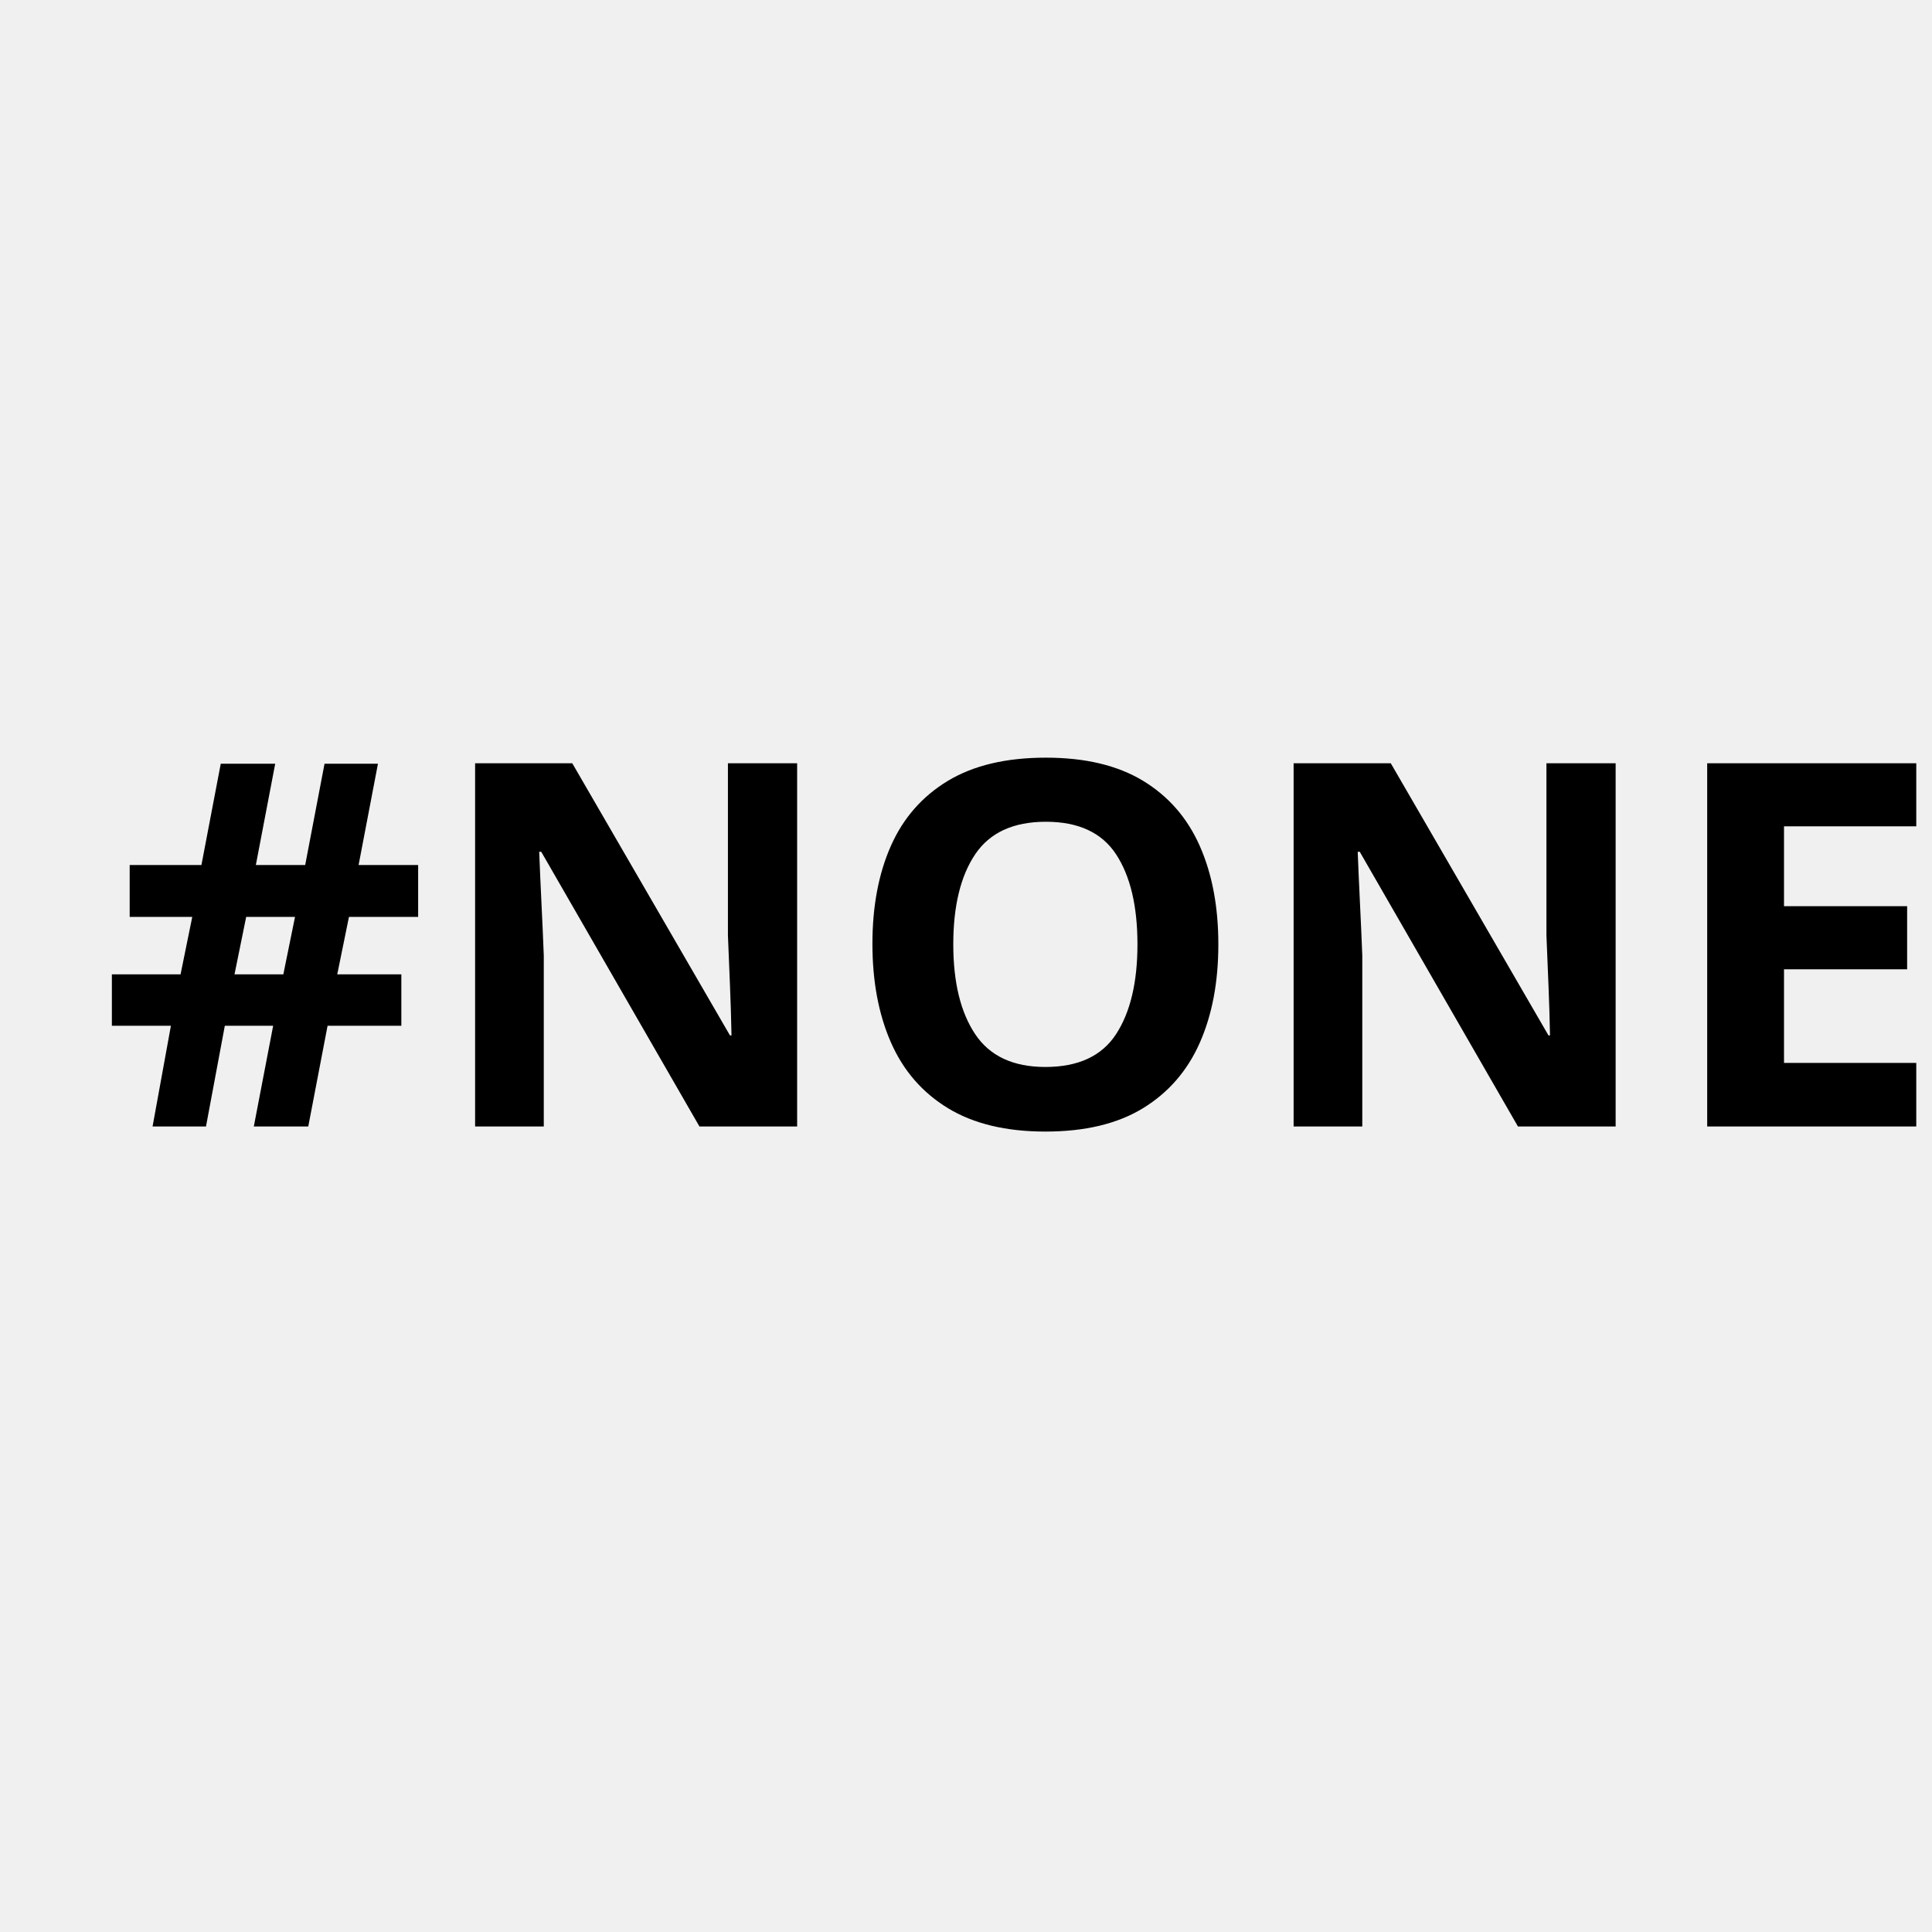
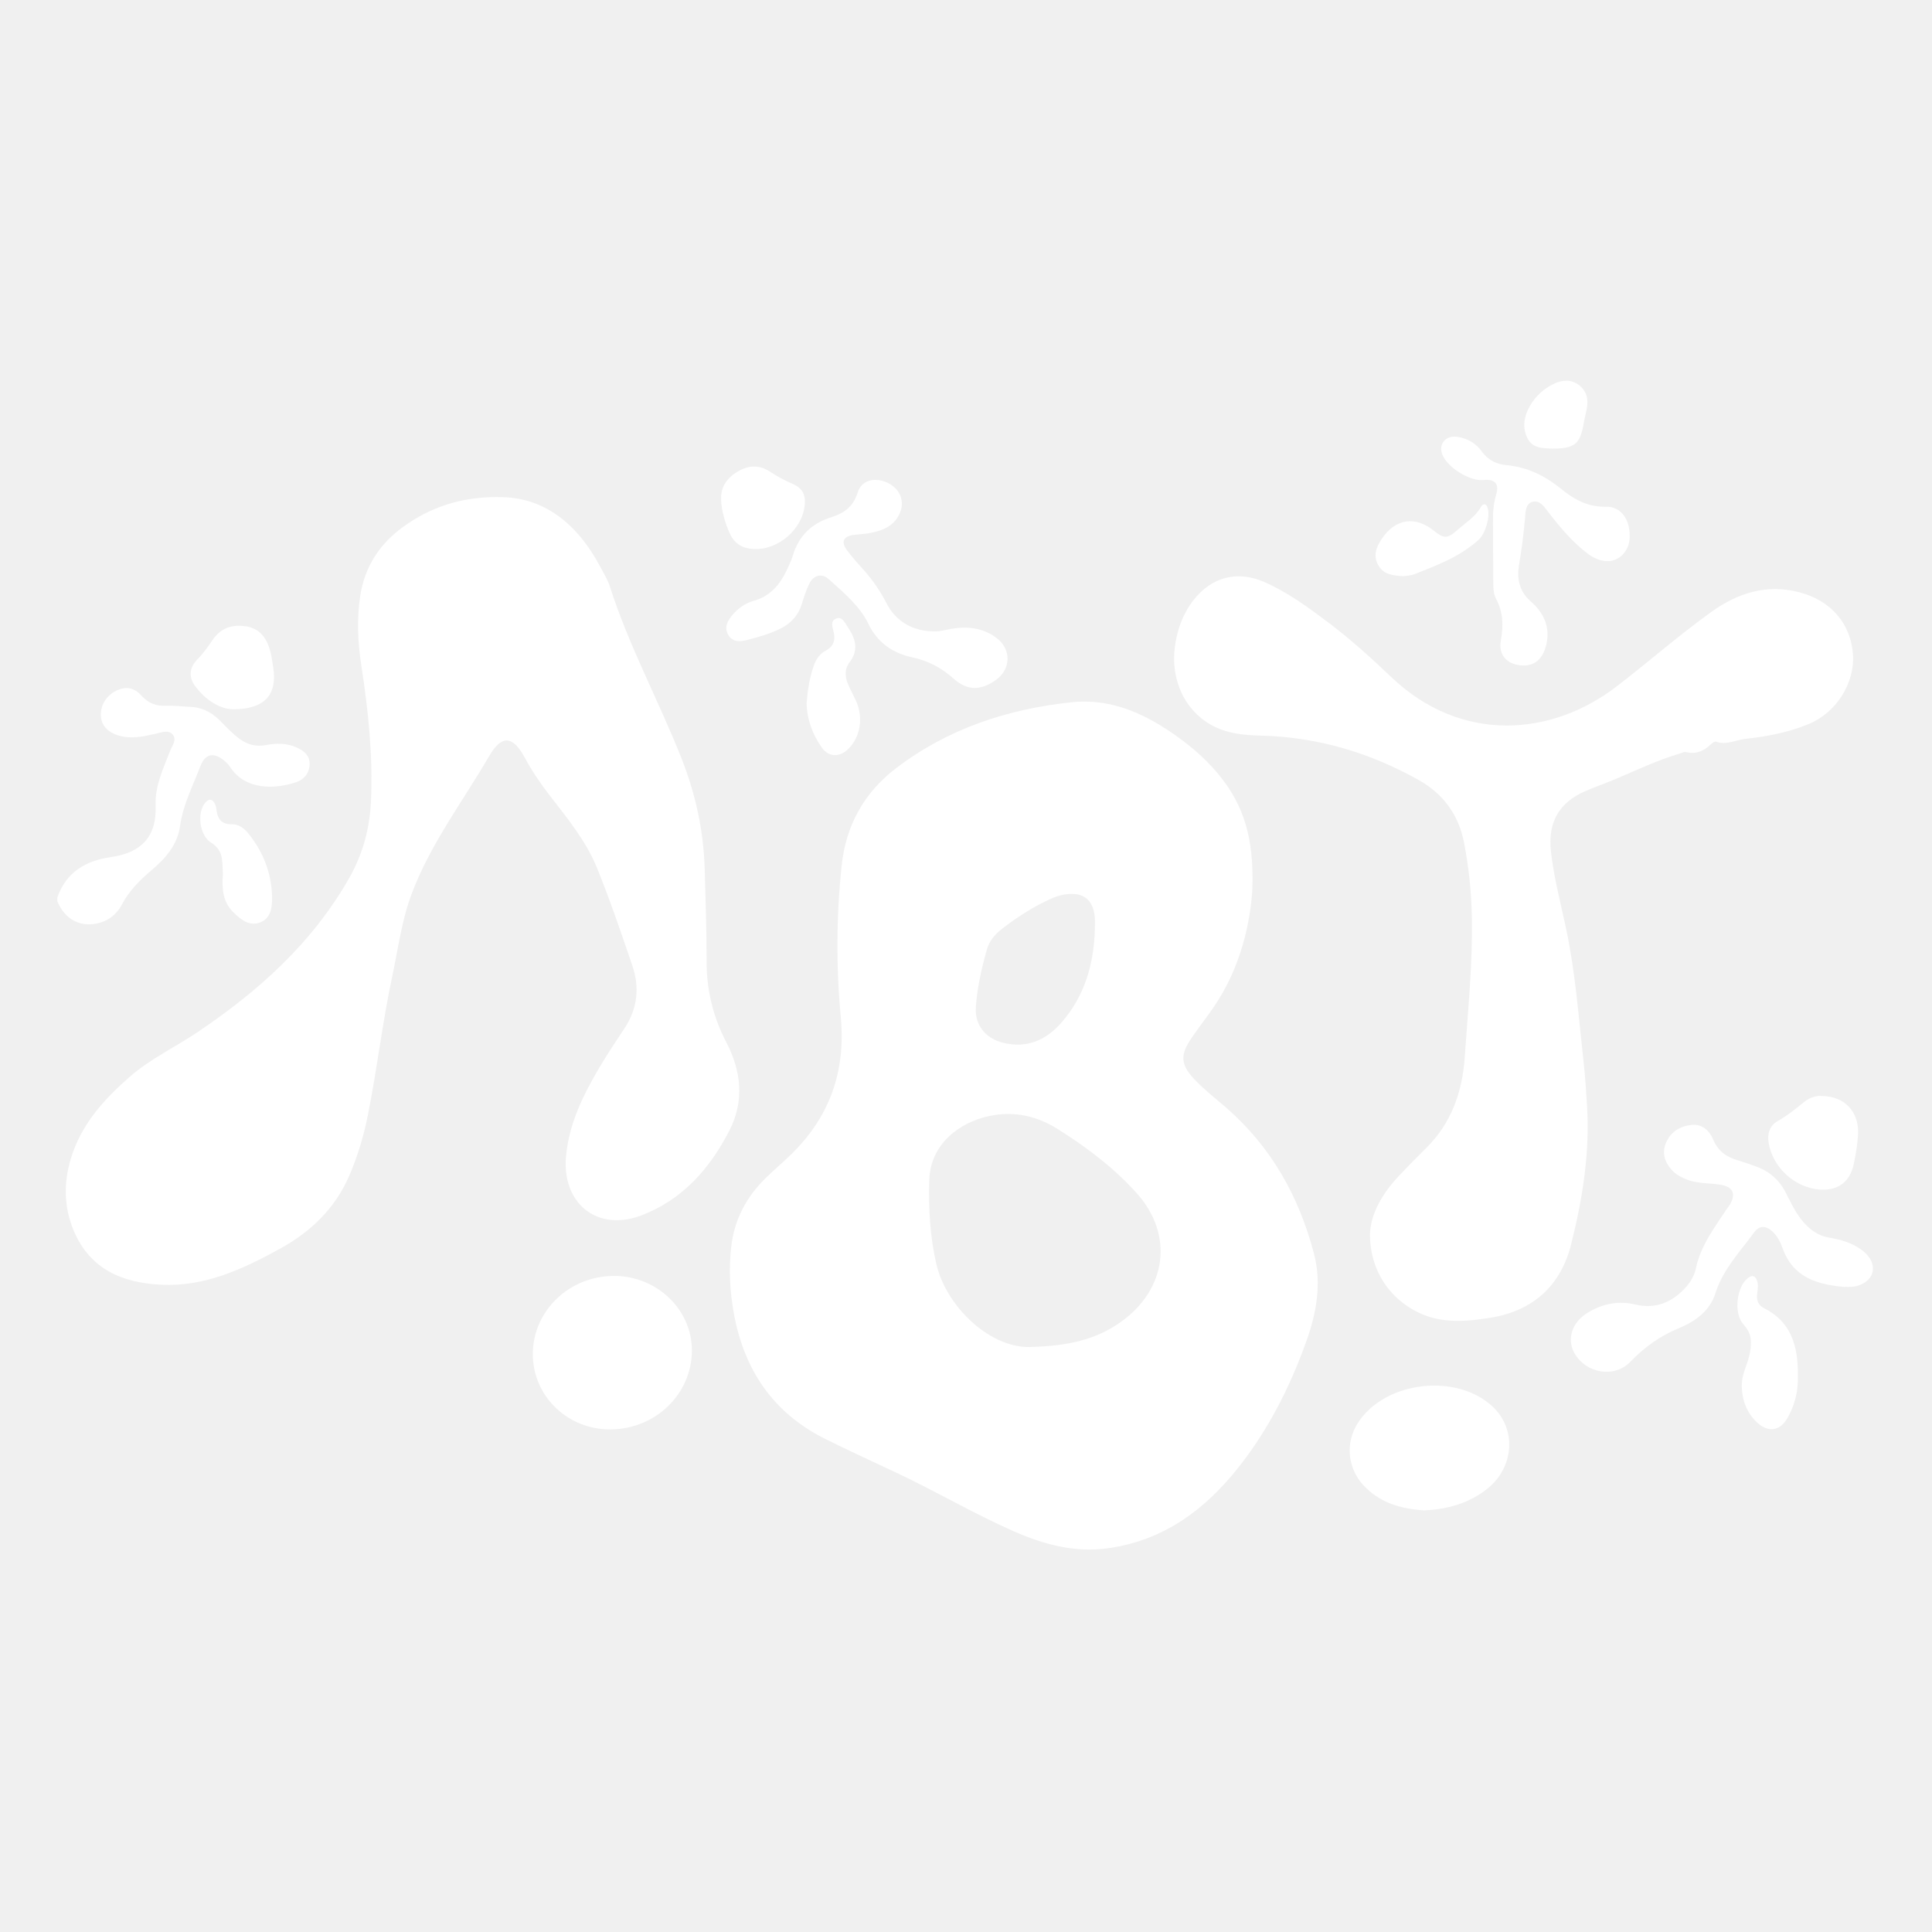
- <svg xmlns="http://www.w3.org/2000/svg" id="_레이어_1" data-name="레이어 1" viewBox="0 0 1080 1080">
+ <svg xmlns="http://www.w3.org/2000/svg" id="_레이어_1" data-name="레이어 1" viewBox="0 0 512 512">
  <defs>
    <style>
      .cls-1 {
-         font-family: Pretendard-ExtraBold-KSCpc-EUC-H, Pretendard;
-         font-size: 284.37px;
-         font-weight: 700;
+         fill: #fff;
+         stroke-width: 0px;
      }
    </style>
  </defs>
-   <text class="cls-1" transform="translate(56.29 629.71)">
-     <tspan x="0" y="0">#NONE</tspan>
-   </text>
+   <path class="cls-1" d="M15.2,237.83c2.35-6.76,7.57-9.74,14.25-10.7,8.09-1.16,12.11-5.51,11.79-13.61-.21-5.32,2.04-9.8,3.83-14.5.54-1.41,1.86-2.91.72-4.32-1.12-1.38-2.91-.62-4.4-.28-3.27.74-6.51,1.5-9.89.53-2.69-.78-4.47-2.48-4.73-4.83-.33-2.91,1.24-5.69,3.97-7.04,2.5-1.24,4.73-.97,6.75,1.27,1.83,2.04,3.92,2.82,6.6,2.69,2.08-.1,4.18.2,6.28.28,2.94.11,5.39,1.26,7.52,3.27,1.86,1.76,3.52,3.72,5.62,5.24,2.15,1.56,4.39,2.1,7.02,1.61,2.7-.51,5.44-.55,8.02.62,1.92.87,3.56,2.07,3.5,4.47-.06,2.37-1.44,4.03-3.54,4.75-5.45,1.85-13.52,2.31-17.62-4.16-.37-.58-.91-1.07-1.44-1.52-2.77-2.34-5.07-1.9-6.36,1.48-1.99,5.21-4.6,10.2-5.38,15.85-.68,4.91-3.81,8.51-7.37,11.53-3.19,2.7-6.06,5.49-8.02,9.23-1.17,2.24-3.05,3.95-5.54,4.75-5.07,1.63-9.59-.59-11.6-5.65v-.93Z" />
+   <path class="cls-1" d="M331.9,235.38c-.49,8.66-2.92,21.06-10.54,31.92-1.83,2.61-3.78,5.14-5.58,7.77-3,4.4-2.99,6.94.63,10.83,2.53,2.72,5.51,5.02,8.33,7.46,12.07,10.42,19.51,23.68,23.49,38.93,2.06,7.87.65,15.64-2.03,23.14-4.32,12.08-10.06,23.45-18.07,33.54-8.95,11.28-19.96,19.35-34.65,21.35-8.78,1.19-16.99-1.05-24.93-4.56-10.61-4.69-20.62-10.59-31.11-15.53-6.26-2.95-12.57-5.82-18.76-8.91-13.86-6.91-21.53-18.37-24.23-33.4-1.05-5.85-1.35-11.74-.65-17.65.83-7.08,3.99-13.03,9.03-17.99,2.16-2.13,4.49-4.09,6.66-6.19,10.35-10.01,14.67-22.09,13.33-36.5-1.25-13.4-1.19-26.87.24-40.28,1.13-10.59,5.93-19.25,14.4-25.72,13.75-10.51,29.61-15.71,46.59-17.49,10.77-1.13,20.07,3.35,28.57,9.57,4.09,2.99,7.83,6.37,10.98,10.39,5.78,7.37,8.74,15.67,8.29,29.33ZM273.94,356.93c8.85-.29,16.4-1.82,23.1-6.6,12.18-8.68,14.11-23.12,4.16-34.17-6.06-6.73-13.3-12.19-20.95-16.98-5.43-3.4-11.4-4.82-18-3.44-7.94,1.66-15.72,7.37-15.99,17.11-.21,7.5.21,14.92,1.9,22.21,2.62,11.29,14.63,22.84,25.78,21.86ZM290.15,246.31c0-1.09.09-2.18-.02-3.26-.46-4.62-2.94-6.6-7.55-6.07-1.64.19-3.17.77-4.65,1.46-4.53,2.12-8.7,4.82-12.62,7.9-1.74,1.37-3.16,3.12-3.76,5.24-1.42,5.01-2.58,10.11-2.94,15.29-.33,4.8,2.59,8.35,7.27,9.49,6.27,1.53,11.32-.7,15.41-5.36,6.18-7.05,8.58-15.51,8.86-24.7Z" />
+   <path class="cls-1" d="M131.98,131.76c11.86-.26,20.99,6.86,27.17,18.58.87,1.65,1.89,3.27,2.45,5.03,5.03,15.76,12.96,30.3,19.01,45.62,3.75,9.5,5.87,19.27,6.15,29.51.22,8.15.51,16.29.5,24.45,0,7.44,1.73,14.59,5.24,21.31,3.95,7.57,4.8,15.52.81,23.32-5.21,10.17-12.58,18.5-23.51,22.57-11.6,4.32-20.91-3.3-19.8-15.67.78-8.76,4.6-16.4,8.98-23.8,2.06-3.48,4.32-6.84,6.55-10.21,3.41-5.18,4.02-10.77,2.06-16.52-2.95-8.68-5.91-17.38-9.35-25.87-2.94-7.26-7.96-13.32-12.71-19.47-2.43-3.14-4.63-6.42-6.52-9.93-3.1-5.72-6.06-5.99-9.33-.38-7.03,12.07-15.58,23.31-20.57,36.53-2.66,7.04-3.57,14.47-5.13,21.76-2.63,12.25-4.04,24.71-6.5,36.98-1.1,5.49-2.7,10.86-4.93,16.02-3.78,8.75-10.31,14.93-18.48,19.41-9.74,5.33-19.77,10.02-31.3,9.47-10.31-.49-18.87-4.05-23.2-14.26-2.65-6.25-2.75-12.69-.79-19.18,2.72-9,8.71-15.65,15.59-21.66,5.43-4.75,11.97-7.81,17.9-11.79,16.24-10.9,30.57-23.74,40.35-41.03,3.56-6.29,5.36-13.04,5.69-20.24.55-12.1-.72-24.05-2.56-35.99-.93-6.06-1.23-12.22-.29-18.36,1.18-7.72,5.05-13.73,11.35-18.31,7.09-5.15,15.1-7.95,25.18-7.93Z" />
+   <path class="cls-1" d="M363.06,326.96c.2-5.35,3.29-10.71,7.74-15.42,2.3-2.43,4.63-4.83,7.02-7.17,6.81-6.68,9.73-14.98,10.36-24.31.84-12.4,2.13-24.79,1.87-37.24-.13-6.52-.81-13.02-2.05-19.45-1.43-7.43-5.52-13-12.02-16.65-12.96-7.28-26.87-11.4-41.8-11.77-4.64-.11-9.19-.56-13.31-2.89-6.95-3.93-10.64-11.95-9.53-20.55.59-4.55,2.08-8.76,4.92-12.43,4.78-6.16,11.57-7.97,18.72-4.87,6.25,2.72,11.71,6.75,17.11,10.82,5.83,4.4,11.24,9.28,16.54,14.34,18.62,17.79,42.59,15.76,59.77,2.56,8.38-6.44,16.34-13.44,24.93-19.63,7.08-5.1,14.71-7.63,23.49-5.35,8.33,2.17,13.63,8.23,14.23,16.43.55,7.6-4.39,15.49-11.75,18.51-5.3,2.18-10.89,3.29-16.57,3.89-2.63.28-5.14,1.76-7.92.78-.43-.15-1.06.34-1.56.81-1.73,1.64-3.78,2.56-6.24,1.97-.77-.19-1.35.22-2,.41-5.69,1.67-11.02,4.22-16.46,6.53-2.72,1.16-5.51,2.14-8.23,3.29-7.19,3.05-10.19,8.39-9.3,16.16.78,6.82,2.53,13.44,3.96,20.13,2.52,11.74,3.36,23.69,4.69,35.59.43,3.86.67,7.74.91,11.62.77,12.48-1.19,24.67-4.22,36.7-2.8,11.15-10.3,17.68-21.42,19.45-6.22.99-12.62,1.62-18.84-1.29-7.78-3.64-13.14-11.31-13.03-20.99Z" />
+   <path class="cls-1" d="M162.7,338.13c11.37,0,20.65,8.87,20.66,19.74,0,11.52-9.61,20.86-21.56,20.94-11.43.07-20.63-8.87-20.6-20,.04-11.42,9.65-20.67,21.5-20.67Z" />
+   <path class="cls-1" d="M488.8,341.06c-7.22-.65-13.67-2.51-16.41-10.32-.57-1.61-1.37-3.14-2.64-4.35-1.65-1.58-3.5-1.72-4.82.11-3.76,5.2-8.33,9.87-10.33,16.24-1.49,4.74-5.45,7.5-9.68,9.24-5.03,2.07-9.11,5.04-12.86,8.91-4.29,4.43-11.79,3.06-14.82-2.3-2.06-3.66-.7-8.08,3.38-10.62,3.93-2.44,8.16-3.35,12.74-2.26,5.31,1.27,9.63-.51,13.24-4.39,1.41-1.51,2.43-3.27,2.85-5.28,1.25-5.88,4.8-10.56,8-15.41.39-.58.85-1.12,1.18-1.73,1.39-2.61.52-4.32-2.41-4.88-3.05-.57-6.23-.26-9.19-1.43-1.55-.61-2.97-1.36-4.07-2.62-1.84-2.1-2.58-4.47-1.45-7.12,1.25-2.91,3.7-4.41,6.73-4.73,2.88-.3,4.76,1.47,5.78,3.9,1.27,3.03,3.51,4.61,6.51,5.48,1.57.45,3.1,1.03,4.65,1.56,3.62,1.26,6.31,3.57,8.06,7,1.59,3.11,3.04,6.3,5.62,8.8,1.68,1.62,3.53,2.73,5.86,3.12,3.08.52,6.06,1.36,8.65,3.27,2.34,1.73,3.43,3.97,2.8,6.13-.57,1.93-2.89,3.49-5.51,3.65-.62.04-1.24,0-1.87,0Z" />
+   <path class="cls-1" d="M377.44,400.27c-5.97-.39-11.72-1.9-16.14-6.69-4.18-4.53-4.81-11.14-1.52-16.37,7.1-11.28,26.5-13.53,36.05-4.18,6.13,6.01,5.33,15.94-1.7,21.52-4.82,3.82-10.41,5.41-16.69,5.72Z" />
+   <path class="cls-1" d="M247.68,167.32c1.31.07,2.74-.37,4.19-.63,4.37-.79,8.56-.38,12.22,2.37,4.03,3.03,3.85,8.37-.31,11.25-3.97,2.74-7.44,2.76-11.07-.47-3.23-2.88-6.73-4.73-11-5.65-5.1-1.1-9.16-3.85-11.59-8.88-2.33-4.83-6.55-8.24-10.45-11.79-1.85-1.69-4.05-1.16-5.2,1.17-.86,1.73-1.43,3.61-2.01,5.46-.92,2.92-2.78,4.98-5.47,6.35-2.86,1.46-5.95,2.3-9.02,3.11-1.78.47-3.85.63-4.99-1.39-1.14-2.03-.16-3.75,1.17-5.3,1.5-1.76,3.4-3.09,5.58-3.69,5.05-1.4,7.53-5.17,9.44-9.58.34-.78.69-1.57.93-2.39,1.54-5.2,4.98-8.54,10.08-10.14,3.46-1.09,5.95-2.81,7.11-6.6.99-3.24,4.42-4.13,7.77-2.65,3.27,1.45,4.75,4.71,3.5,7.87-1.4,3.53-4.44,4.82-7.84,5.49-1.52.3-3.09.34-4.63.55-2.53.36-3.25,1.79-1.74,3.89,1.4,1.95,3.06,3.71,4.65,5.51,2.32,2.63,4.3,5.47,5.9,8.62,2.51,4.93,7.04,7.53,12.79,7.52Z" />
+   <path class="cls-1" d="M431.88,141.76c.08,1.84-.4,3.68-1.83,5.19-2.32,2.45-5.95,2.31-9.32-.25-4.07-3.09-7.3-6.97-10.4-10.97-1.09-1.41-2.26-3.28-4.21-2.74-1.9.52-1.83,2.73-1.98,4.4-.37,4.18-.9,8.32-1.6,12.47-.58,3.48.08,6.87,3.11,9.51,3.64,3.17,5.4,7.19,3.96,12.12-.96,3.29-3.02,4.94-5.98,4.87-4.07-.1-6.62-2.64-5.89-6.64.71-3.91.62-7.49-1.28-11.04-.68-1.29-.72-2.84-.72-4.34-.01-5.21-.05-10.42-.09-15.63-.02-2.57.07-5.09.84-7.61.89-2.94-.34-4.2-3.4-3.89-3.63.37-9.63-3.4-10.89-6.84-.99-2.71.9-5.01,3.89-4.62,2.76.36,5.08,1.74,6.65,3.95,1.66,2.33,3.98,3.35,6.53,3.58,5.6.5,10.27,2.88,14.52,6.34,3.46,2.81,7.11,4.79,11.85,4.67,3.77-.09,6.21,3.14,6.24,7.49Z" />
+   <path class="cls-1" d="M482.9,290.45c6.06.11,9.9,4.29,9.49,10.4-.17,2.62-.6,5.25-1.17,7.82-1.05,4.67-4.28,6.93-9.03,6.57-6.53-.49-12.36-5.81-13.47-12.3-.41-2.43.2-4.61,2.39-5.85,2.46-1.39,4.62-3.12,6.79-4.89,1.49-1.22,3.18-1.93,5-1.75Z" />
+   <path class="cls-1" d="M461.59,367.37c-.03-1.9.51-3.68,1.16-5.44.84-2.27,1.44-4.6,1.21-7.06-.15-1.63-1.03-2.88-2.07-4.08-2.51-2.89-1.63-10.09,1.49-12.22,1-.68,1.77-.44,2.2.68.43,1.13.27,2.29.1,3.45-.24,1.67.15,3.15,1.76,3.96,8.23,4.13,9.23,11.67,9,19.58-.1,3.3-1.06,6.59-2.75,9.56-1.99,3.48-5.14,3.91-8.06,1.16-2.77-2.62-3.94-5.88-4.05-9.6Z" />
+   <path class="cls-1" d="M61.65,187.97c-3.48-.14-7.15-2.43-9.92-6.12-1.83-2.44-1.53-5.01.61-7.14,1.55-1.55,2.79-3.33,4-5.12,2.19-3.23,5.29-4.18,8.94-3.59,3.49.56,5.3,3.02,6.24,6.18.46,1.55.65,3.18.9,4.79,1.08,7.15-2.24,10.99-10.76,11.01Z" />
+   <path class="cls-1" d="M191.11,132.25c-.14-3.26,1.59-5.64,4.49-7.34,2.88-1.69,5.7-1.75,8.53.14,1.87,1.25,3.86,2.28,5.94,3.19,2.58,1.13,3.47,2.84,3.2,5.58-.65,6.49-7.04,12-13.57,11.68-2.87-.14-5.01-1.36-6.27-4.06-1.25-2.67-2.34-6.55-2.32-9.18Z" />
+   <path class="cls-1" d="M213.76,186.31c.26-3.32.77-6.69,1.92-9.95.59-1.67,1.56-3.08,3.13-3.92,2.03-1.09,2.62-2.67,2.14-4.86-.29-1.3-1.04-3.05.71-3.69,1.51-.55,2.25,1.16,2.94,2.18,2.04,2.99,3.14,6.07.55,9.43-1.41,1.84-1.24,3.95-.34,5.99.63,1.42,1.38,2.79,2.02,4.2,2.07,4.52,1.18,9.76-2.17,12.92-2.24,2.12-5.08,2.03-6.85-.47-2.48-3.49-3.94-7.4-4.06-11.84Z" />
+   <path class="cls-1" d="M59.06,231.68c-.06-1.11-.04-2.59-.24-4.05-.25-1.85-1.18-3.29-2.85-4.3-3.11-1.88-3.91-8.1-1.45-10.75.81-.87,1.62-.91,2.27.16.27.45.47,1,.53,1.53.27,2.51,1.11,4.23,4.14,4.16,1.85-.04,3.34,1.15,4.5,2.62,3.84,4.85,5.98,10.37,6.14,16.54.07,2.72-.22,5.79-3.26,6.9-2.81,1.02-5.05-.82-6.98-2.71-2.77-2.69-3.1-6.13-2.79-10.1Z" />
+   <path class="cls-1" d="M371.87,152.69c-2.83-.16-5.3-.45-6.68-3.03-1.37-2.57-.39-4.81,1.06-6.95,3.56-5.26,8.8-6.04,13.71-2.08,2.56,2.07,3.6,2.21,6.07-.01,2.22-2,4.91-3.57,6.44-6.28.23-.41.54-.8,1.11-.64.42.12.52.52.65.89.77,2.17-.55,6.78-2.33,8.41-4.94,4.49-11.04,6.81-17.11,9.18-.99.39-2.13.39-2.92.52Z" />
+   <path class="cls-1" d="M411.21,118.89c-2.08-.14-4.94.03-6.34-2.61-1.53-2.88-1.02-5.94.58-8.7,1.51-2.61,3.7-4.63,6.44-5.91,2.15-1,4.42-1.18,6.44.3,2.1,1.53,2.66,3.74,2.2,6.23-.26,1.37-.62,2.73-.86,4.11-.92,5.38-2.41,6.62-8.47,6.58Z" />
</svg>
